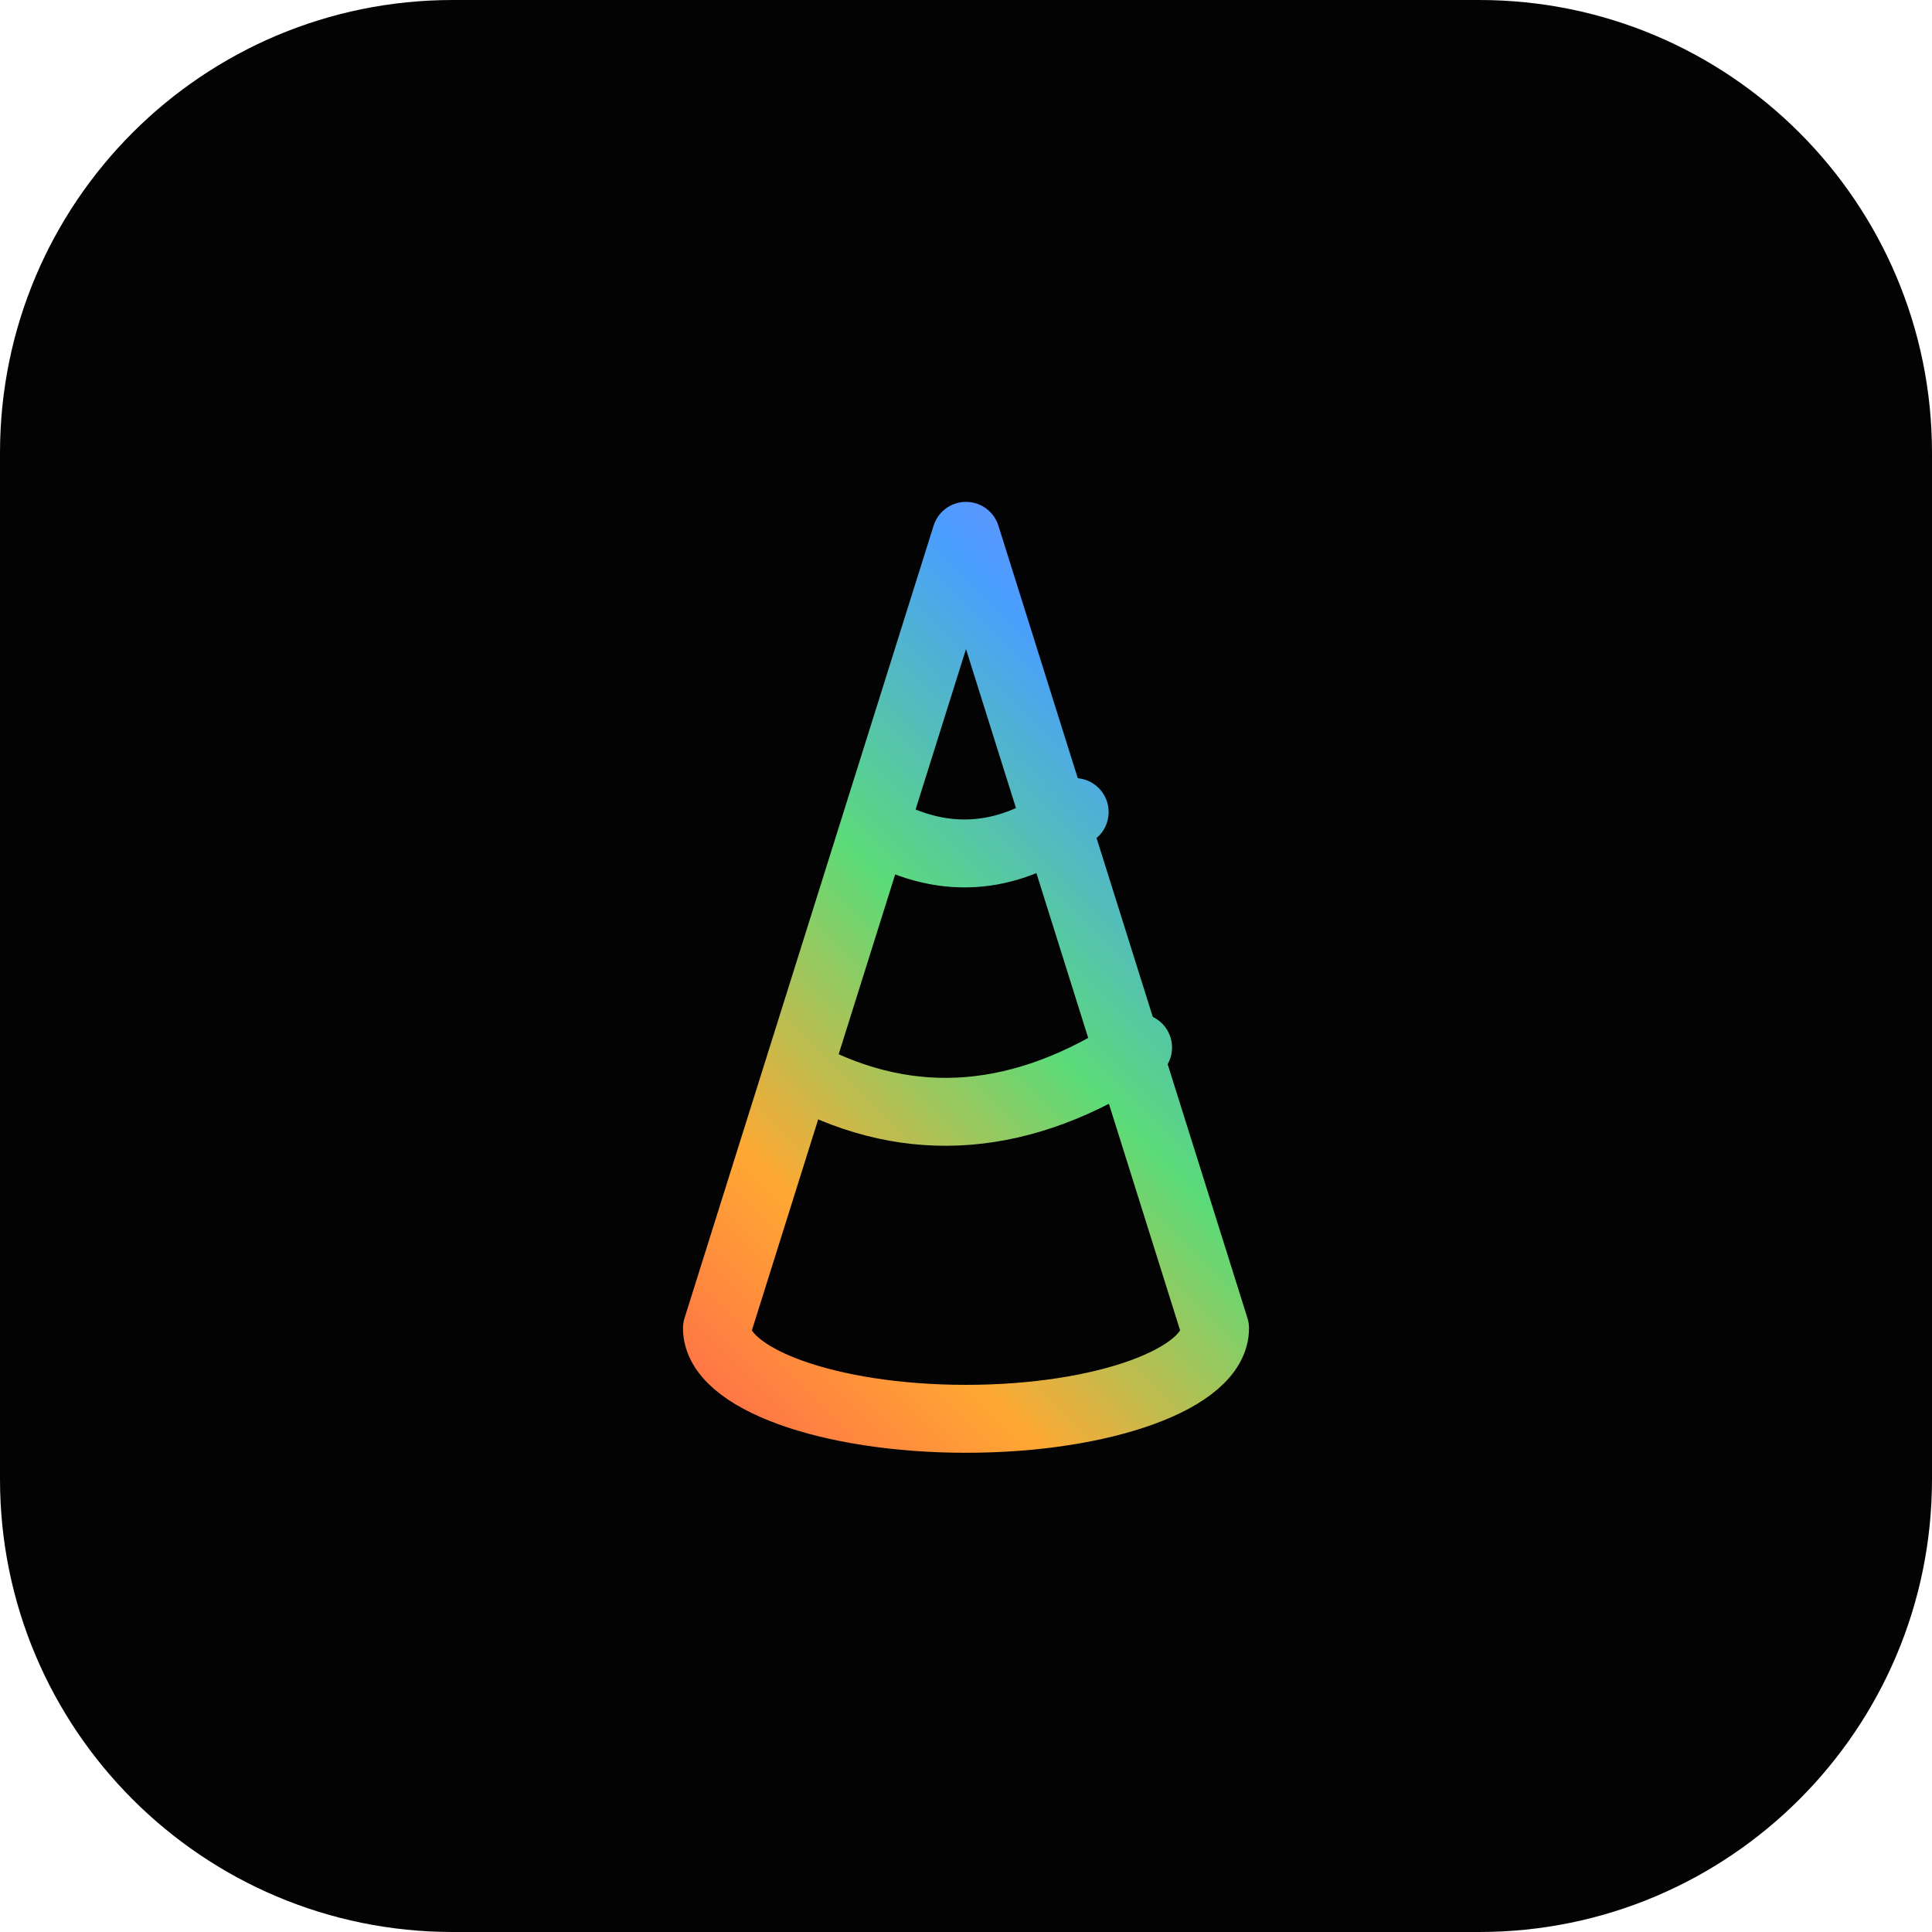
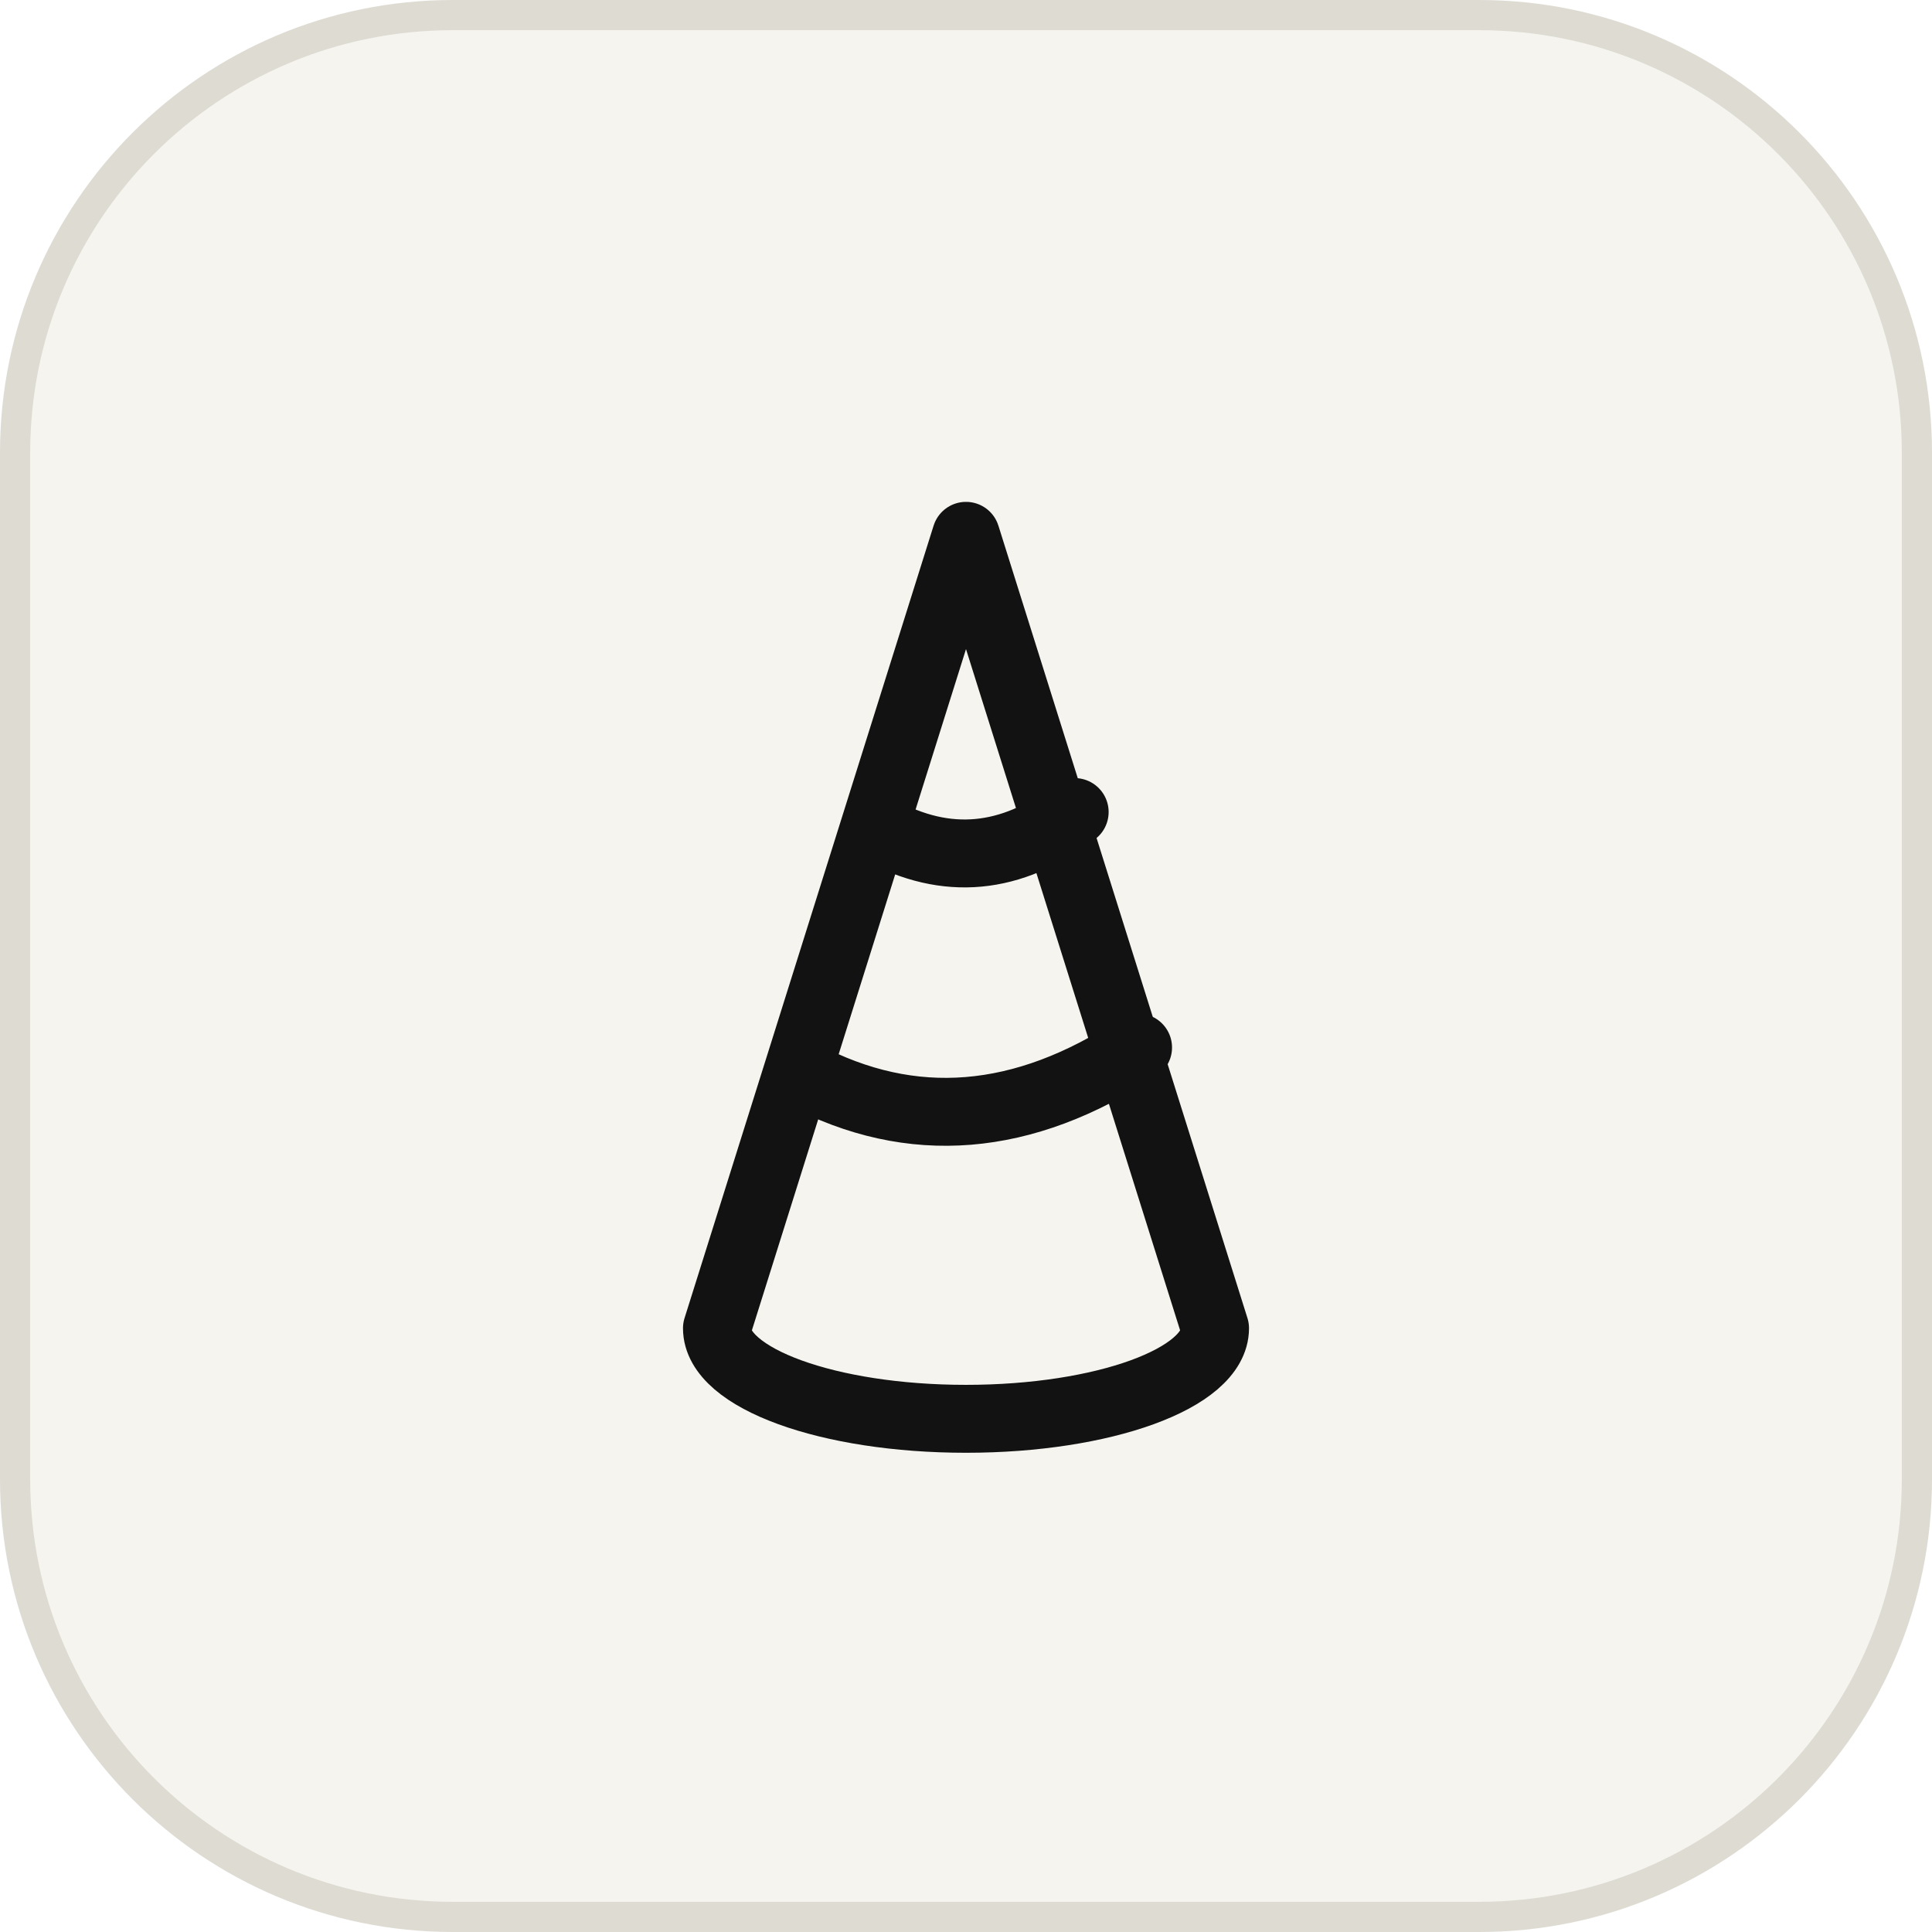
<svg xmlns="http://www.w3.org/2000/svg" viewBox="0 0 64 64" width="64" height="64" fill="none">
-   <rect width="64" height="64" rx="15" fill="#030304" />
-   <defs>
-     <linearGradient id="g" gradientUnits="userSpaceOnUse" x1="3" y1="21" x2="21" y2="3">
-       <stop offset="0" stop-color="#ff5c4f" />
-       <stop offset="0.25" stop-color="#ffa833" />
-       <stop offset="0.5" stop-color="#5cdb78" />
-       <stop offset="0.75" stop-color="#4a9eff" />
-       <stop offset="1" stop-color="#a875ff" />
-     </linearGradient>
-   </defs>
-   <g transform="translate(14 14) scale(1.5)" stroke="url(#g)" stroke-width="1.5" stroke-linecap="round" stroke-linejoin="round">
+   <rect x="0.5" y="0.5" width="63" height="63" rx="14.5" fill="#f5f4ef" stroke="#dddbd2" />
+   <g transform="translate(14 14) scale(1.5)" stroke="#121212" stroke-width="1.5" stroke-linecap="round" stroke-linejoin="round">
    <path d="M12 2.5 17.5 20a5.5 2 0 0 1-11 0Z" />
    <path d="M8.4 14.4q3.6 1.9 7.4-.6M10.1 9q2.2 1.2 4.3-.4" />
  </g>
</svg>
